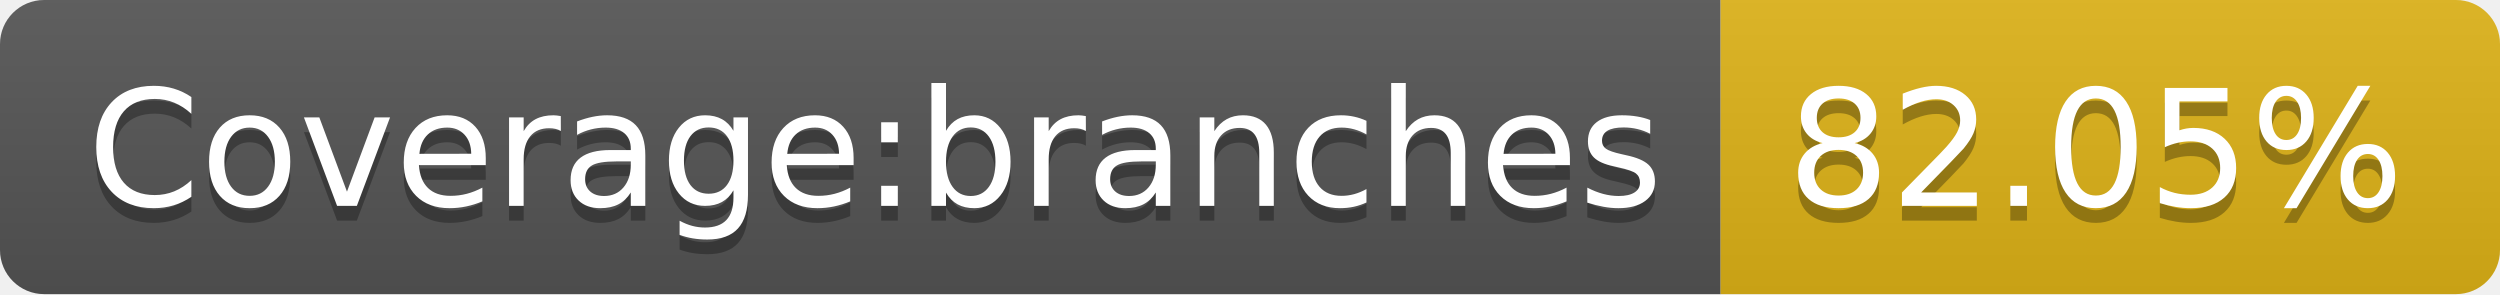
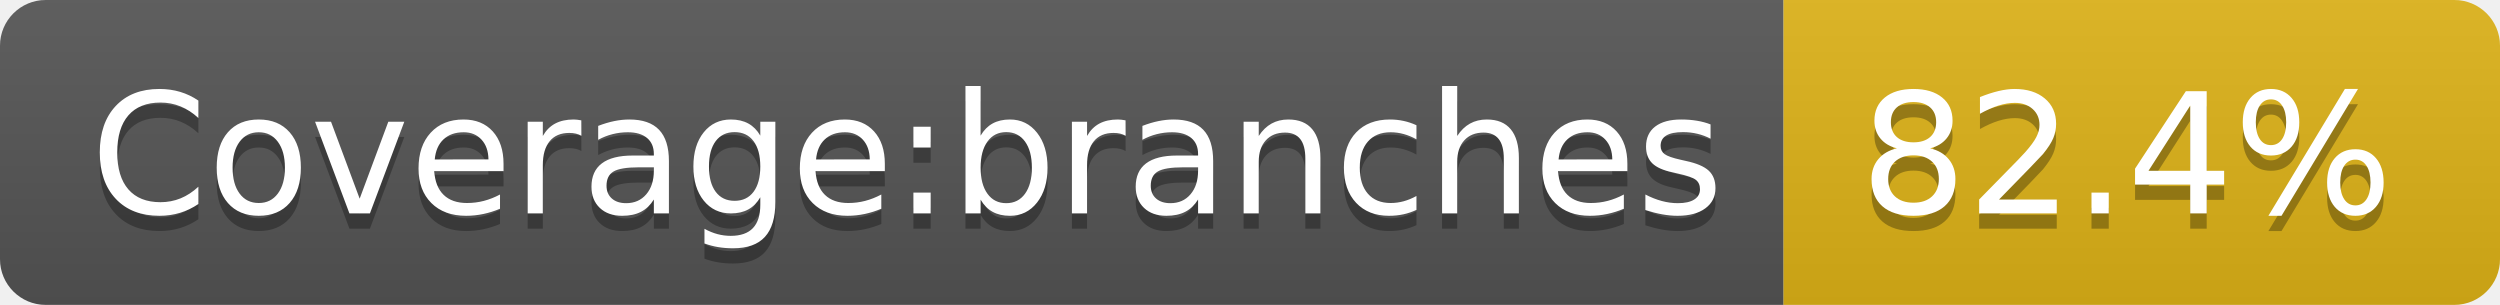
- <svg xmlns="http://www.w3.org/2000/svg" width="170" height="20">
+ <svg xmlns="http://www.w3.org/2000/svg" width="164" height="20">
  <linearGradient id="s" x2="0" y2="100%">
    <stop offset="0" stop-color="#bbb" stop-opacity=".1" />
    <stop offset="1" stop-opacity=".1" />
  </linearGradient>
  <clipPath id="r">
-     <rect width="170" height="20" rx="3" fill="#fff" />
+     <rect width="164" height="20" rx="3" fill="#fff" />
  </clipPath>
  <g clip-path="url(#r)">
    <rect width="117" height="20" fill="#555" />
-     <rect x="117" width="53" height="20" fill="#dfb317" />
-     <rect width="170" height="20" fill="url(#s)" />
+     <rect x="117" width="47" height="20" fill="#dfb317" />
+     <rect width="164" height="20" fill="url(#s)" />
  </g>
  <g fill="#fff" text-anchor="middle" font-family="Verdana,Geneva,DejaVu Sans,sans-serif" text-rendering="geometricPrecision" font-size="110">
    <text x="595" y="150" fill="#010101" fill-opacity=".3" transform="scale(.1)" textLength="1070">Coverage:branches</text>
    <text x="595" y="140" transform="scale(.1)" textLength="1070">Coverage:branches</text>
-     <text x="1425" y="150" fill="#010101" fill-opacity=".3" transform="scale(.1)" textLength="430">82.05%</text>
-     <text x="1425" y="140" transform="scale(.1)" textLength="430">82.05%</text>
+     <text x="1395" y="150" fill="#010101" fill-opacity=".3" transform="scale(.1)" textLength="370">82.4%</text>
+     <text x="1395" y="140" transform="scale(.1)" textLength="370">82.4%</text>
  </g>
</svg>
